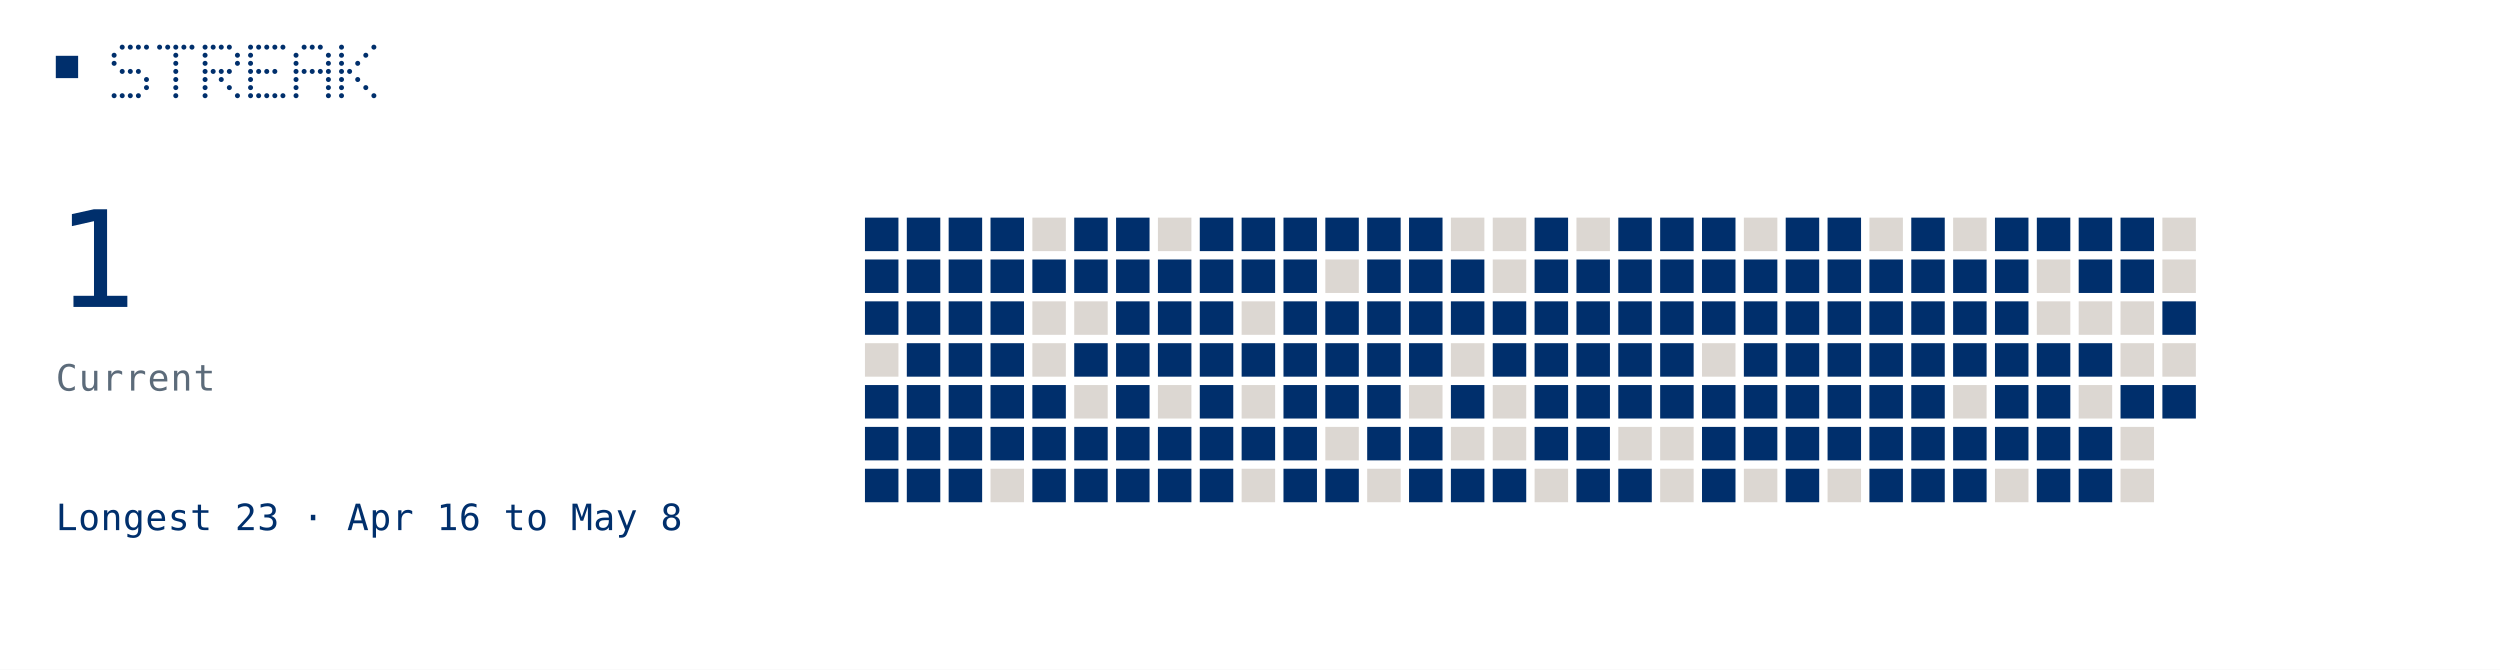
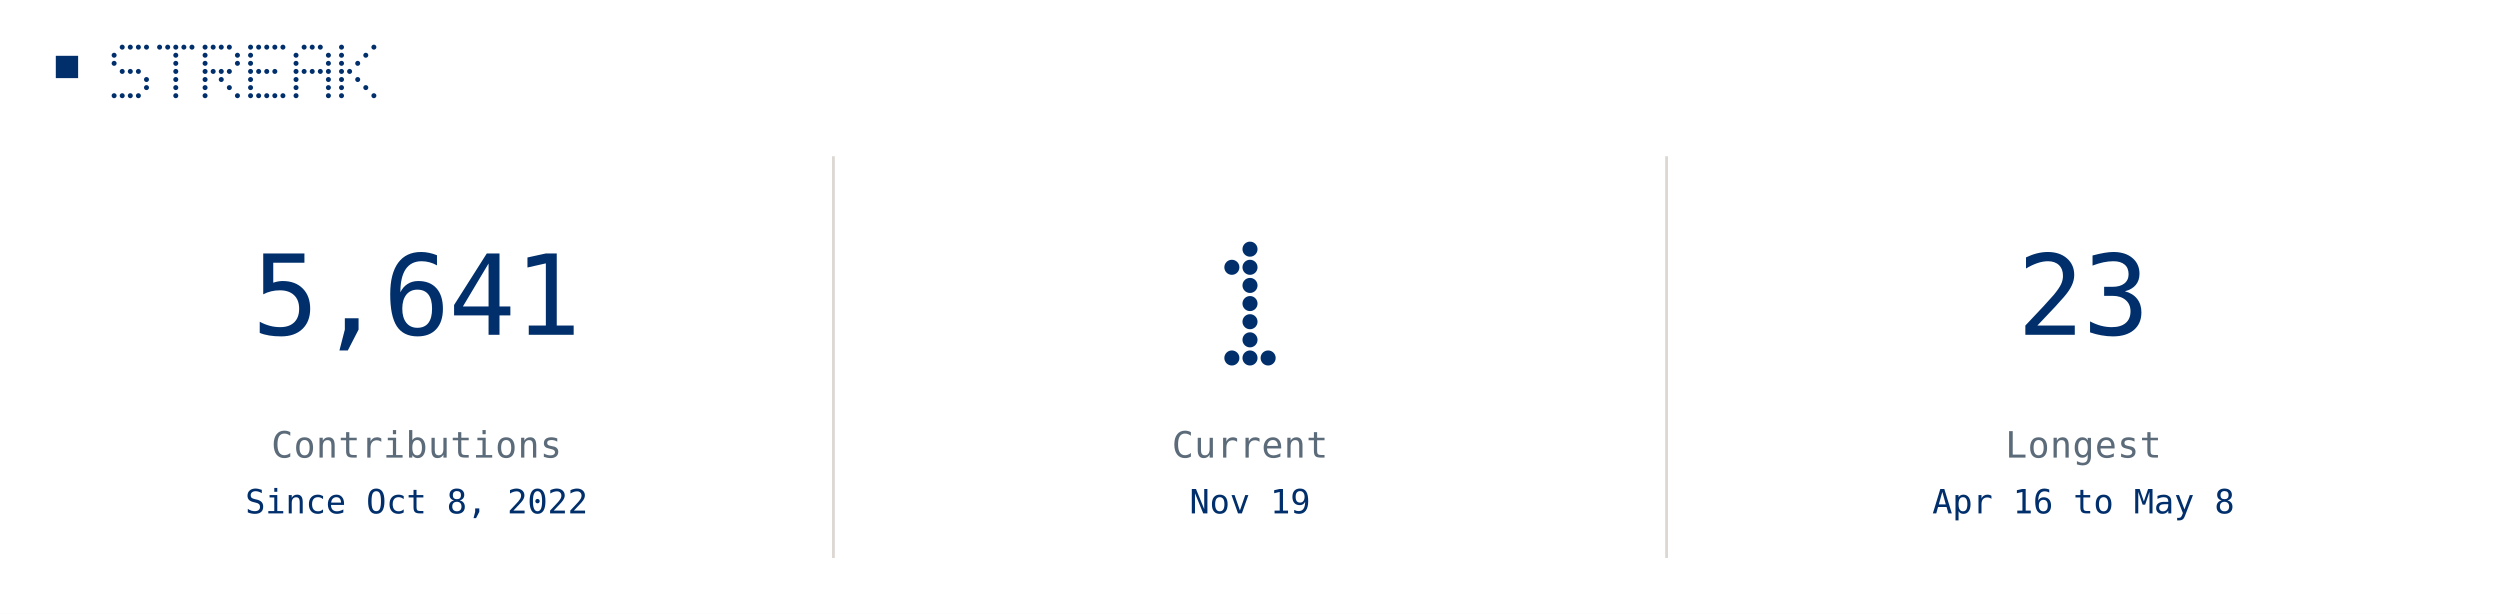
- <svg xmlns="http://www.w3.org/2000/svg" width="896" height="240" viewBox="0 0 896 240" role="img">
-   <rect width="896" height="240" fill="#FFFFFF" />
+ <svg xmlns="http://www.w3.org/2000/svg" width="896" height="220" viewBox="0 0 896 220" role="img">
+   <rect width="896" height="220" fill="#FFFFFF" />
  <rect x="20" y="20" width="8" height="8" fill="#002F6C" />
  <circle cx="43.8" cy="16.9" r="0.90" fill="#002F6C" />
  <circle cx="46.7" cy="16.9" r="0.90" fill="#002F6C" />
  <circle cx="49.6" cy="16.9" r="0.90" fill="#002F6C" />
  <circle cx="52.5" cy="16.9" r="0.90" fill="#002F6C" />
  <circle cx="40.9" cy="19.8" r="0.90" fill="#002F6C" />
  <circle cx="40.9" cy="22.7" r="0.90" fill="#002F6C" />
  <circle cx="43.8" cy="25.6" r="0.90" fill="#002F6C" />
  <circle cx="46.7" cy="25.6" r="0.90" fill="#002F6C" />
  <circle cx="49.6" cy="25.6" r="0.90" fill="#002F6C" />
  <circle cx="52.5" cy="28.5" r="0.90" fill="#002F6C" />
  <circle cx="52.5" cy="31.4" r="0.90" fill="#002F6C" />
  <circle cx="40.9" cy="34.3" r="0.90" fill="#002F6C" />
  <circle cx="43.8" cy="34.3" r="0.90" fill="#002F6C" />
  <circle cx="46.7" cy="34.3" r="0.90" fill="#002F6C" />
  <circle cx="49.6" cy="34.3" r="0.90" fill="#002F6C" />
  <circle cx="57.2" cy="16.9" r="0.90" fill="#002F6C" />
  <circle cx="60.1" cy="16.9" r="0.90" fill="#002F6C" />
  <circle cx="63.0" cy="16.9" r="0.90" fill="#002F6C" />
  <circle cx="65.9" cy="16.9" r="0.90" fill="#002F6C" />
  <circle cx="68.8" cy="16.9" r="0.90" fill="#002F6C" />
  <circle cx="63.0" cy="19.8" r="0.90" fill="#002F6C" />
  <circle cx="63.0" cy="22.7" r="0.90" fill="#002F6C" />
  <circle cx="63.0" cy="25.6" r="0.90" fill="#002F6C" />
  <circle cx="63.0" cy="28.5" r="0.90" fill="#002F6C" />
  <circle cx="63.0" cy="31.4" r="0.90" fill="#002F6C" />
  <circle cx="63.0" cy="34.3" r="0.90" fill="#002F6C" />
  <circle cx="73.5" cy="16.9" r="0.90" fill="#002F6C" />
  <circle cx="76.4" cy="16.9" r="0.90" fill="#002F6C" />
  <circle cx="79.3" cy="16.9" r="0.90" fill="#002F6C" />
  <circle cx="82.2" cy="16.9" r="0.90" fill="#002F6C" />
  <circle cx="73.5" cy="19.8" r="0.90" fill="#002F6C" />
  <circle cx="85.1" cy="19.8" r="0.90" fill="#002F6C" />
  <circle cx="73.5" cy="22.7" r="0.90" fill="#002F6C" />
  <circle cx="85.1" cy="22.7" r="0.90" fill="#002F6C" />
  <circle cx="73.5" cy="25.6" r="0.90" fill="#002F6C" />
  <circle cx="76.4" cy="25.6" r="0.90" fill="#002F6C" />
  <circle cx="79.3" cy="25.6" r="0.90" fill="#002F6C" />
  <circle cx="82.2" cy="25.6" r="0.90" fill="#002F6C" />
  <circle cx="73.5" cy="28.5" r="0.90" fill="#002F6C" />
  <circle cx="79.3" cy="28.5" r="0.90" fill="#002F6C" />
  <circle cx="73.5" cy="31.4" r="0.90" fill="#002F6C" />
  <circle cx="82.2" cy="31.4" r="0.90" fill="#002F6C" />
  <circle cx="73.5" cy="34.3" r="0.90" fill="#002F6C" />
  <circle cx="85.1" cy="34.3" r="0.90" fill="#002F6C" />
  <circle cx="89.8" cy="16.9" r="0.90" fill="#002F6C" />
  <circle cx="92.7" cy="16.9" r="0.90" fill="#002F6C" />
  <circle cx="95.6" cy="16.9" r="0.90" fill="#002F6C" />
  <circle cx="98.5" cy="16.9" r="0.90" fill="#002F6C" />
  <circle cx="101.4" cy="16.9" r="0.90" fill="#002F6C" />
  <circle cx="89.8" cy="19.8" r="0.90" fill="#002F6C" />
  <circle cx="89.8" cy="22.7" r="0.90" fill="#002F6C" />
  <circle cx="89.8" cy="25.6" r="0.90" fill="#002F6C" />
  <circle cx="92.7" cy="25.6" r="0.90" fill="#002F6C" />
  <circle cx="95.6" cy="25.6" r="0.90" fill="#002F6C" />
  <circle cx="98.5" cy="25.6" r="0.90" fill="#002F6C" />
  <circle cx="89.8" cy="28.5" r="0.90" fill="#002F6C" />
  <circle cx="89.8" cy="31.4" r="0.90" fill="#002F6C" />
  <circle cx="89.8" cy="34.3" r="0.90" fill="#002F6C" />
  <circle cx="92.7" cy="34.3" r="0.90" fill="#002F6C" />
  <circle cx="95.6" cy="34.3" r="0.90" fill="#002F6C" />
  <circle cx="98.5" cy="34.3" r="0.90" fill="#002F6C" />
  <circle cx="101.4" cy="34.3" r="0.90" fill="#002F6C" />
  <circle cx="109.0" cy="16.9" r="0.90" fill="#002F6C" />
  <circle cx="111.9" cy="16.9" r="0.90" fill="#002F6C" />
  <circle cx="114.8" cy="16.9" r="0.90" fill="#002F6C" />
  <circle cx="106.1" cy="19.8" r="0.90" fill="#002F6C" />
  <circle cx="117.7" cy="19.8" r="0.90" fill="#002F6C" />
  <circle cx="106.1" cy="22.7" r="0.90" fill="#002F6C" />
  <circle cx="117.7" cy="22.7" r="0.90" fill="#002F6C" />
  <circle cx="106.1" cy="25.6" r="0.90" fill="#002F6C" />
  <circle cx="109.0" cy="25.6" r="0.90" fill="#002F6C" />
  <circle cx="111.9" cy="25.6" r="0.90" fill="#002F6C" />
  <circle cx="114.8" cy="25.6" r="0.90" fill="#002F6C" />
  <circle cx="117.7" cy="25.6" r="0.90" fill="#002F6C" />
  <circle cx="106.1" cy="28.5" r="0.90" fill="#002F6C" />
  <circle cx="117.7" cy="28.5" r="0.90" fill="#002F6C" />
  <circle cx="106.1" cy="31.4" r="0.90" fill="#002F6C" />
  <circle cx="117.7" cy="31.4" r="0.90" fill="#002F6C" />
  <circle cx="106.1" cy="34.3" r="0.90" fill="#002F6C" />
  <circle cx="117.7" cy="34.3" r="0.90" fill="#002F6C" />
  <circle cx="122.4" cy="16.9" r="0.90" fill="#002F6C" />
  <circle cx="134.0" cy="16.9" r="0.90" fill="#002F6C" />
  <circle cx="122.4" cy="19.8" r="0.90" fill="#002F6C" />
  <circle cx="131.1" cy="19.8" r="0.90" fill="#002F6C" />
  <circle cx="122.4" cy="22.7" r="0.90" fill="#002F6C" />
  <circle cx="128.2" cy="22.7" r="0.90" fill="#002F6C" />
  <circle cx="122.4" cy="25.6" r="0.90" fill="#002F6C" />
  <circle cx="125.3" cy="25.6" r="0.90" fill="#002F6C" />
  <circle cx="122.4" cy="28.5" r="0.90" fill="#002F6C" />
  <circle cx="128.2" cy="28.5" r="0.90" fill="#002F6C" />
  <circle cx="122.4" cy="31.4" r="0.90" fill="#002F6C" />
  <circle cx="131.1" cy="31.4" r="0.90" fill="#002F6C" />
  <circle cx="122.4" cy="34.3" r="0.90" fill="#002F6C" />
  <circle cx="134.0" cy="34.3" r="0.90" fill="#002F6C" />
-   <text x="20" y="110" fill="#002F6C" font-family="ui-monospace, Geist Mono, monospace" font-size="48" letter-spacing="-1" dominant-baseline="auto">1</text>
-   <text x="20" y="140" fill="#5C6B7A" font-family="ui-monospace, Geist Mono, monospace" font-size="13" letter-spacing="0.4" dominant-baseline="auto">Current</text>
-   <text x="20" y="190" fill="#002F6C" font-family="ui-monospace, Geist Mono, monospace" font-size="13" letter-spacing="0.2" dominant-baseline="auto">Longest 23 · Apr 16 to May 8</text>
-   <rect x="310.0" y="78.0" width="12" height="12" fill="#002F6C" />
-   <rect x="310.0" y="93.0" width="12" height="12" fill="#002F6C" />
-   <rect x="310.0" y="108.0" width="12" height="12" fill="#002F6C" />
-   <rect x="310.0" y="123.0" width="12" height="12" fill="#DCD7D2" />
-   <rect x="310.0" y="138.0" width="12" height="12" fill="#002F6C" />
-   <rect x="310.0" y="153.0" width="12" height="12" fill="#002F6C" />
-   <rect x="310.0" y="168.0" width="12" height="12" fill="#002F6C" />
-   <rect x="325.0" y="78.0" width="12" height="12" fill="#002F6C" />
-   <rect x="325.0" y="93.0" width="12" height="12" fill="#002F6C" />
-   <rect x="325.0" y="108.0" width="12" height="12" fill="#002F6C" />
-   <rect x="325.0" y="123.0" width="12" height="12" fill="#002F6C" />
-   <rect x="325.0" y="138.0" width="12" height="12" fill="#002F6C" />
-   <rect x="325.0" y="153.0" width="12" height="12" fill="#002F6C" />
-   <rect x="325.0" y="168.0" width="12" height="12" fill="#002F6C" />
-   <rect x="340.0" y="78.0" width="12" height="12" fill="#002F6C" />
-   <rect x="340.0" y="93.0" width="12" height="12" fill="#002F6C" />
-   <rect x="340.0" y="108.0" width="12" height="12" fill="#002F6C" />
-   <rect x="340.0" y="123.0" width="12" height="12" fill="#002F6C" />
-   <rect x="340.0" y="138.0" width="12" height="12" fill="#002F6C" />
-   <rect x="340.0" y="153.0" width="12" height="12" fill="#002F6C" />
-   <rect x="340.0" y="168.0" width="12" height="12" fill="#002F6C" />
-   <rect x="355.0" y="78.0" width="12" height="12" fill="#002F6C" />
-   <rect x="355.0" y="93.0" width="12" height="12" fill="#002F6C" />
-   <rect x="355.0" y="108.0" width="12" height="12" fill="#002F6C" />
-   <rect x="355.0" y="123.0" width="12" height="12" fill="#002F6C" />
-   <rect x="355.0" y="138.0" width="12" height="12" fill="#002F6C" />
-   <rect x="355.0" y="153.0" width="12" height="12" fill="#002F6C" />
-   <rect x="355.0" y="168.0" width="12" height="12" fill="#DCD7D2" />
-   <rect x="370.0" y="78.0" width="12" height="12" fill="#DCD7D2" />
-   <rect x="370.0" y="93.0" width="12" height="12" fill="#002F6C" />
-   <rect x="370.0" y="108.0" width="12" height="12" fill="#DCD7D2" />
-   <rect x="370.0" y="123.0" width="12" height="12" fill="#DCD7D2" />
-   <rect x="370.0" y="138.0" width="12" height="12" fill="#002F6C" />
-   <rect x="370.0" y="153.0" width="12" height="12" fill="#002F6C" />
-   <rect x="370.0" y="168.0" width="12" height="12" fill="#002F6C" />
-   <rect x="385.0" y="78.0" width="12" height="12" fill="#002F6C" />
-   <rect x="385.0" y="93.0" width="12" height="12" fill="#002F6C" />
-   <rect x="385.0" y="108.0" width="12" height="12" fill="#DCD7D2" />
-   <rect x="385.0" y="123.0" width="12" height="12" fill="#002F6C" />
-   <rect x="385.0" y="138.0" width="12" height="12" fill="#DCD7D2" />
-   <rect x="385.0" y="153.0" width="12" height="12" fill="#002F6C" />
-   <rect x="385.0" y="168.0" width="12" height="12" fill="#002F6C" />
-   <rect x="400.0" y="78.0" width="12" height="12" fill="#002F6C" />
-   <rect x="400.0" y="93.0" width="12" height="12" fill="#002F6C" />
-   <rect x="400.0" y="108.0" width="12" height="12" fill="#002F6C" />
-   <rect x="400.0" y="123.0" width="12" height="12" fill="#002F6C" />
-   <rect x="400.0" y="138.0" width="12" height="12" fill="#002F6C" />
-   <rect x="400.0" y="153.0" width="12" height="12" fill="#002F6C" />
-   <rect x="400.0" y="168.0" width="12" height="12" fill="#002F6C" />
-   <rect x="415.0" y="78.0" width="12" height="12" fill="#DCD7D2" />
-   <rect x="415.0" y="93.0" width="12" height="12" fill="#002F6C" />
-   <rect x="415.0" y="108.0" width="12" height="12" fill="#002F6C" />
-   <rect x="415.0" y="123.0" width="12" height="12" fill="#002F6C" />
-   <rect x="415.0" y="138.0" width="12" height="12" fill="#DCD7D2" />
-   <rect x="415.0" y="153.0" width="12" height="12" fill="#002F6C" />
-   <rect x="415.0" y="168.0" width="12" height="12" fill="#002F6C" />
-   <rect x="430.0" y="78.0" width="12" height="12" fill="#002F6C" />
-   <rect x="430.0" y="93.0" width="12" height="12" fill="#002F6C" />
-   <rect x="430.0" y="108.0" width="12" height="12" fill="#002F6C" />
-   <rect x="430.0" y="123.0" width="12" height="12" fill="#002F6C" />
-   <rect x="430.0" y="138.0" width="12" height="12" fill="#002F6C" />
-   <rect x="430.0" y="153.0" width="12" height="12" fill="#002F6C" />
-   <rect x="430.0" y="168.0" width="12" height="12" fill="#002F6C" />
-   <rect x="445.0" y="78.0" width="12" height="12" fill="#002F6C" />
-   <rect x="445.0" y="93.0" width="12" height="12" fill="#002F6C" />
-   <rect x="445.0" y="108.0" width="12" height="12" fill="#DCD7D2" />
-   <rect x="445.0" y="123.0" width="12" height="12" fill="#002F6C" />
-   <rect x="445.0" y="138.0" width="12" height="12" fill="#DCD7D2" />
-   <rect x="445.0" y="153.0" width="12" height="12" fill="#002F6C" />
-   <rect x="445.0" y="168.0" width="12" height="12" fill="#DCD7D2" />
-   <rect x="460.0" y="78.0" width="12" height="12" fill="#002F6C" />
-   <rect x="460.0" y="93.0" width="12" height="12" fill="#002F6C" />
-   <rect x="460.0" y="108.0" width="12" height="12" fill="#002F6C" />
-   <rect x="460.0" y="123.0" width="12" height="12" fill="#002F6C" />
-   <rect x="460.0" y="138.0" width="12" height="12" fill="#002F6C" />
-   <rect x="460.0" y="153.0" width="12" height="12" fill="#002F6C" />
-   <rect x="460.0" y="168.0" width="12" height="12" fill="#002F6C" />
-   <rect x="475.0" y="78.0" width="12" height="12" fill="#002F6C" />
-   <rect x="475.0" y="93.0" width="12" height="12" fill="#DCD7D2" />
-   <rect x="475.0" y="108.0" width="12" height="12" fill="#002F6C" />
-   <rect x="475.0" y="123.0" width="12" height="12" fill="#002F6C" />
-   <rect x="475.0" y="138.0" width="12" height="12" fill="#002F6C" />
-   <rect x="475.0" y="153.0" width="12" height="12" fill="#DCD7D2" />
-   <rect x="475.0" y="168.0" width="12" height="12" fill="#002F6C" />
-   <rect x="490.0" y="78.0" width="12" height="12" fill="#002F6C" />
-   <rect x="490.0" y="93.0" width="12" height="12" fill="#002F6C" />
-   <rect x="490.0" y="108.0" width="12" height="12" fill="#002F6C" />
-   <rect x="490.0" y="123.0" width="12" height="12" fill="#002F6C" />
-   <rect x="490.0" y="138.0" width="12" height="12" fill="#002F6C" />
-   <rect x="490.0" y="153.0" width="12" height="12" fill="#002F6C" />
-   <rect x="490.0" y="168.0" width="12" height="12" fill="#DCD7D2" />
-   <rect x="505.0" y="78.0" width="12" height="12" fill="#002F6C" />
-   <rect x="505.0" y="93.0" width="12" height="12" fill="#002F6C" />
-   <rect x="505.0" y="108.0" width="12" height="12" fill="#002F6C" />
-   <rect x="505.0" y="123.0" width="12" height="12" fill="#002F6C" />
-   <rect x="505.0" y="138.0" width="12" height="12" fill="#DCD7D2" />
-   <rect x="505.0" y="153.0" width="12" height="12" fill="#002F6C" />
-   <rect x="505.0" y="168.0" width="12" height="12" fill="#002F6C" />
-   <rect x="520.0" y="78.0" width="12" height="12" fill="#DCD7D2" />
-   <rect x="520.0" y="93.0" width="12" height="12" fill="#002F6C" />
-   <rect x="520.0" y="108.0" width="12" height="12" fill="#002F6C" />
-   <rect x="520.0" y="123.0" width="12" height="12" fill="#DCD7D2" />
-   <rect x="520.0" y="138.0" width="12" height="12" fill="#002F6C" />
-   <rect x="520.0" y="153.0" width="12" height="12" fill="#DCD7D2" />
-   <rect x="520.0" y="168.0" width="12" height="12" fill="#002F6C" />
-   <rect x="535.0" y="78.0" width="12" height="12" fill="#DCD7D2" />
-   <rect x="535.0" y="93.0" width="12" height="12" fill="#DCD7D2" />
-   <rect x="535.0" y="108.0" width="12" height="12" fill="#002F6C" />
-   <rect x="535.0" y="123.0" width="12" height="12" fill="#002F6C" />
-   <rect x="535.0" y="138.0" width="12" height="12" fill="#DCD7D2" />
-   <rect x="535.0" y="153.0" width="12" height="12" fill="#DCD7D2" />
-   <rect x="535.0" y="168.0" width="12" height="12" fill="#002F6C" />
-   <rect x="550.0" y="78.0" width="12" height="12" fill="#002F6C" />
-   <rect x="550.0" y="93.0" width="12" height="12" fill="#002F6C" />
-   <rect x="550.0" y="108.0" width="12" height="12" fill="#002F6C" />
-   <rect x="550.0" y="123.0" width="12" height="12" fill="#002F6C" />
-   <rect x="550.0" y="138.0" width="12" height="12" fill="#002F6C" />
-   <rect x="550.0" y="153.0" width="12" height="12" fill="#002F6C" />
-   <rect x="550.0" y="168.0" width="12" height="12" fill="#DCD7D2" />
-   <rect x="565.0" y="78.0" width="12" height="12" fill="#DCD7D2" />
-   <rect x="565.0" y="93.0" width="12" height="12" fill="#002F6C" />
-   <rect x="565.0" y="108.0" width="12" height="12" fill="#002F6C" />
-   <rect x="565.0" y="123.0" width="12" height="12" fill="#002F6C" />
-   <rect x="565.0" y="138.0" width="12" height="12" fill="#002F6C" />
-   <rect x="565.0" y="153.0" width="12" height="12" fill="#002F6C" />
-   <rect x="565.0" y="168.0" width="12" height="12" fill="#002F6C" />
-   <rect x="580.0" y="78.0" width="12" height="12" fill="#002F6C" />
-   <rect x="580.0" y="93.0" width="12" height="12" fill="#002F6C" />
-   <rect x="580.0" y="108.0" width="12" height="12" fill="#002F6C" />
-   <rect x="580.0" y="123.0" width="12" height="12" fill="#002F6C" />
-   <rect x="580.0" y="138.0" width="12" height="12" fill="#002F6C" />
-   <rect x="580.0" y="153.0" width="12" height="12" fill="#DCD7D2" />
-   <rect x="580.0" y="168.0" width="12" height="12" fill="#002F6C" />
-   <rect x="595.0" y="78.0" width="12" height="12" fill="#002F6C" />
-   <rect x="595.0" y="93.0" width="12" height="12" fill="#002F6C" />
-   <rect x="595.0" y="108.0" width="12" height="12" fill="#002F6C" />
-   <rect x="595.0" y="123.0" width="12" height="12" fill="#002F6C" />
-   <rect x="595.0" y="138.0" width="12" height="12" fill="#002F6C" />
-   <rect x="595.0" y="153.0" width="12" height="12" fill="#DCD7D2" />
-   <rect x="595.0" y="168.0" width="12" height="12" fill="#DCD7D2" />
-   <rect x="610.0" y="78.0" width="12" height="12" fill="#002F6C" />
-   <rect x="610.0" y="93.0" width="12" height="12" fill="#002F6C" />
-   <rect x="610.0" y="108.0" width="12" height="12" fill="#002F6C" />
-   <rect x="610.0" y="123.0" width="12" height="12" fill="#DCD7D2" />
-   <rect x="610.0" y="138.0" width="12" height="12" fill="#002F6C" />
-   <rect x="610.0" y="153.0" width="12" height="12" fill="#002F6C" />
-   <rect x="610.0" y="168.0" width="12" height="12" fill="#002F6C" />
-   <rect x="625.0" y="78.0" width="12" height="12" fill="#DCD7D2" />
-   <rect x="625.0" y="93.0" width="12" height="12" fill="#002F6C" />
-   <rect x="625.0" y="108.0" width="12" height="12" fill="#002F6C" />
-   <rect x="625.0" y="123.0" width="12" height="12" fill="#002F6C" />
-   <rect x="625.0" y="138.0" width="12" height="12" fill="#002F6C" />
-   <rect x="625.0" y="153.0" width="12" height="12" fill="#002F6C" />
-   <rect x="625.0" y="168.0" width="12" height="12" fill="#DCD7D2" />
-   <rect x="640.0" y="78.0" width="12" height="12" fill="#002F6C" />
-   <rect x="640.0" y="93.0" width="12" height="12" fill="#002F6C" />
-   <rect x="640.0" y="108.0" width="12" height="12" fill="#002F6C" />
-   <rect x="640.0" y="123.0" width="12" height="12" fill="#002F6C" />
-   <rect x="640.0" y="138.0" width="12" height="12" fill="#002F6C" />
-   <rect x="640.0" y="153.0" width="12" height="12" fill="#002F6C" />
-   <rect x="640.0" y="168.0" width="12" height="12" fill="#002F6C" />
-   <rect x="655.0" y="78.0" width="12" height="12" fill="#002F6C" />
-   <rect x="655.0" y="93.0" width="12" height="12" fill="#002F6C" />
-   <rect x="655.0" y="108.0" width="12" height="12" fill="#002F6C" />
-   <rect x="655.0" y="123.0" width="12" height="12" fill="#002F6C" />
-   <rect x="655.0" y="138.0" width="12" height="12" fill="#002F6C" />
-   <rect x="655.0" y="153.0" width="12" height="12" fill="#002F6C" />
-   <rect x="655.0" y="168.0" width="12" height="12" fill="#DCD7D2" />
-   <rect x="670.0" y="78.0" width="12" height="12" fill="#DCD7D2" />
-   <rect x="670.0" y="93.0" width="12" height="12" fill="#002F6C" />
-   <rect x="670.0" y="108.0" width="12" height="12" fill="#002F6C" />
-   <rect x="670.0" y="123.0" width="12" height="12" fill="#002F6C" />
-   <rect x="670.0" y="138.0" width="12" height="12" fill="#002F6C" />
-   <rect x="670.0" y="153.0" width="12" height="12" fill="#002F6C" />
-   <rect x="670.0" y="168.0" width="12" height="12" fill="#002F6C" />
-   <rect x="685.0" y="78.0" width="12" height="12" fill="#002F6C" />
-   <rect x="685.0" y="93.0" width="12" height="12" fill="#002F6C" />
-   <rect x="685.0" y="108.0" width="12" height="12" fill="#002F6C" />
-   <rect x="685.0" y="123.0" width="12" height="12" fill="#002F6C" />
-   <rect x="685.0" y="138.0" width="12" height="12" fill="#002F6C" />
-   <rect x="685.0" y="153.0" width="12" height="12" fill="#002F6C" />
-   <rect x="685.0" y="168.0" width="12" height="12" fill="#002F6C" />
-   <rect x="700.0" y="78.0" width="12" height="12" fill="#DCD7D2" />
-   <rect x="700.0" y="93.0" width="12" height="12" fill="#002F6C" />
-   <rect x="700.0" y="108.0" width="12" height="12" fill="#002F6C" />
-   <rect x="700.0" y="123.0" width="12" height="12" fill="#002F6C" />
-   <rect x="700.0" y="138.0" width="12" height="12" fill="#DCD7D2" />
-   <rect x="700.0" y="153.0" width="12" height="12" fill="#002F6C" />
-   <rect x="700.0" y="168.0" width="12" height="12" fill="#002F6C" />
-   <rect x="715.0" y="78.0" width="12" height="12" fill="#002F6C" />
-   <rect x="715.0" y="93.0" width="12" height="12" fill="#002F6C" />
-   <rect x="715.0" y="108.0" width="12" height="12" fill="#002F6C" />
-   <rect x="715.0" y="123.0" width="12" height="12" fill="#002F6C" />
-   <rect x="715.0" y="138.0" width="12" height="12" fill="#002F6C" />
-   <rect x="715.0" y="153.0" width="12" height="12" fill="#002F6C" />
-   <rect x="715.0" y="168.0" width="12" height="12" fill="#DCD7D2" />
-   <rect x="730.0" y="78.0" width="12" height="12" fill="#002F6C" />
-   <rect x="730.0" y="93.0" width="12" height="12" fill="#DCD7D2" />
-   <rect x="730.0" y="108.0" width="12" height="12" fill="#DCD7D2" />
-   <rect x="730.0" y="123.0" width="12" height="12" fill="#002F6C" />
-   <rect x="730.0" y="138.0" width="12" height="12" fill="#002F6C" />
-   <rect x="730.0" y="153.0" width="12" height="12" fill="#002F6C" />
-   <rect x="730.0" y="168.0" width="12" height="12" fill="#002F6C" />
-   <rect x="745.0" y="78.0" width="12" height="12" fill="#002F6C" />
-   <rect x="745.0" y="93.0" width="12" height="12" fill="#002F6C" />
-   <rect x="745.0" y="108.0" width="12" height="12" fill="#DCD7D2" />
-   <rect x="745.0" y="123.0" width="12" height="12" fill="#002F6C" />
-   <rect x="745.0" y="138.0" width="12" height="12" fill="#DCD7D2" />
-   <rect x="745.0" y="153.0" width="12" height="12" fill="#002F6C" />
-   <rect x="745.0" y="168.0" width="12" height="12" fill="#002F6C" />
-   <rect x="760.0" y="78.0" width="12" height="12" fill="#002F6C" />
-   <rect x="760.0" y="93.0" width="12" height="12" fill="#002F6C" />
-   <rect x="760.0" y="108.0" width="12" height="12" fill="#DCD7D2" />
-   <rect x="760.0" y="123.0" width="12" height="12" fill="#DCD7D2" />
-   <rect x="760.0" y="138.0" width="12" height="12" fill="#002F6C" />
-   <rect x="760.0" y="153.0" width="12" height="12" fill="#DCD7D2" />
-   <rect x="760.0" y="168.0" width="12" height="12" fill="#DCD7D2" />
-   <rect x="775.0" y="78.0" width="12" height="12" fill="#DCD7D2" />
-   <rect x="775.0" y="93.0" width="12" height="12" fill="#DCD7D2" />
-   <rect x="775.0" y="108.0" width="12" height="12" fill="#002F6C" />
-   <rect x="775.0" y="123.0" width="12" height="12" fill="#DCD7D2" />
-   <rect x="775.0" y="138.0" width="12" height="12" fill="#002F6C" />
+   <line x1="298.7" y1="56" x2="298.7" y2="200" stroke="#DCD7D2" />
+   <line x1="597.3" y1="56" x2="597.3" y2="200" stroke="#DCD7D2" />
+   <text x="149.3" y="120" fill="#002F6C" text-anchor="middle" font-family="ui-monospace, Geist Mono, monospace" font-size="40" letter-spacing="-0.6" dominant-baseline="auto">5,641</text>
+   <text x="149.3" y="164" fill="#5C6B7A" text-anchor="middle" font-family="ui-monospace, Geist Mono, monospace" font-size="13" letter-spacing="0.2" dominant-baseline="auto">Contributions</text>
+   <text x="149.3" y="184" fill="#002F6C" text-anchor="middle" font-family="ui-monospace, Geist Mono, monospace" font-size="12" letter-spacing="0" dominant-baseline="auto">Since Oct 8, 2022</text>
+   <circle cx="448.0" cy="89.3" r="2.70" fill="#002F6C" />
+   <circle cx="441.5" cy="95.8" r="2.70" fill="#002F6C" />
+   <circle cx="448.0" cy="95.8" r="2.70" fill="#002F6C" />
+   <circle cx="448.0" cy="102.3" r="2.70" fill="#002F6C" />
+   <circle cx="448.0" cy="108.8" r="2.70" fill="#002F6C" />
+   <circle cx="448.0" cy="115.3" r="2.70" fill="#002F6C" />
+   <circle cx="448.0" cy="121.8" r="2.70" fill="#002F6C" />
+   <circle cx="441.5" cy="128.3" r="2.70" fill="#002F6C" />
+   <circle cx="448.0" cy="128.3" r="2.70" fill="#002F6C" />
+   <circle cx="454.5" cy="128.3" r="2.70" fill="#002F6C" />
+   <text x="448.0" y="164" fill="#5C6B7A" text-anchor="middle" font-family="ui-monospace, Geist Mono, monospace" font-size="13" letter-spacing="0.2" dominant-baseline="auto">Current</text>
+   <text x="448.0" y="184" fill="#002F6C" text-anchor="middle" font-family="ui-monospace, Geist Mono, monospace" font-size="12" letter-spacing="0" dominant-baseline="auto">Nov 19</text>
+   <text x="746.7" y="120" fill="#002F6C" text-anchor="middle" font-family="ui-monospace, Geist Mono, monospace" font-size="40" letter-spacing="-0.6" dominant-baseline="auto">23</text>
+   <text x="746.7" y="164" fill="#5C6B7A" text-anchor="middle" font-family="ui-monospace, Geist Mono, monospace" font-size="13" letter-spacing="0.2" dominant-baseline="auto">Longest</text>
+   <text x="746.7" y="184" fill="#002F6C" text-anchor="middle" font-family="ui-monospace, Geist Mono, monospace" font-size="12" letter-spacing="0" dominant-baseline="auto">Apr 16 to May 8</text>
</svg>
